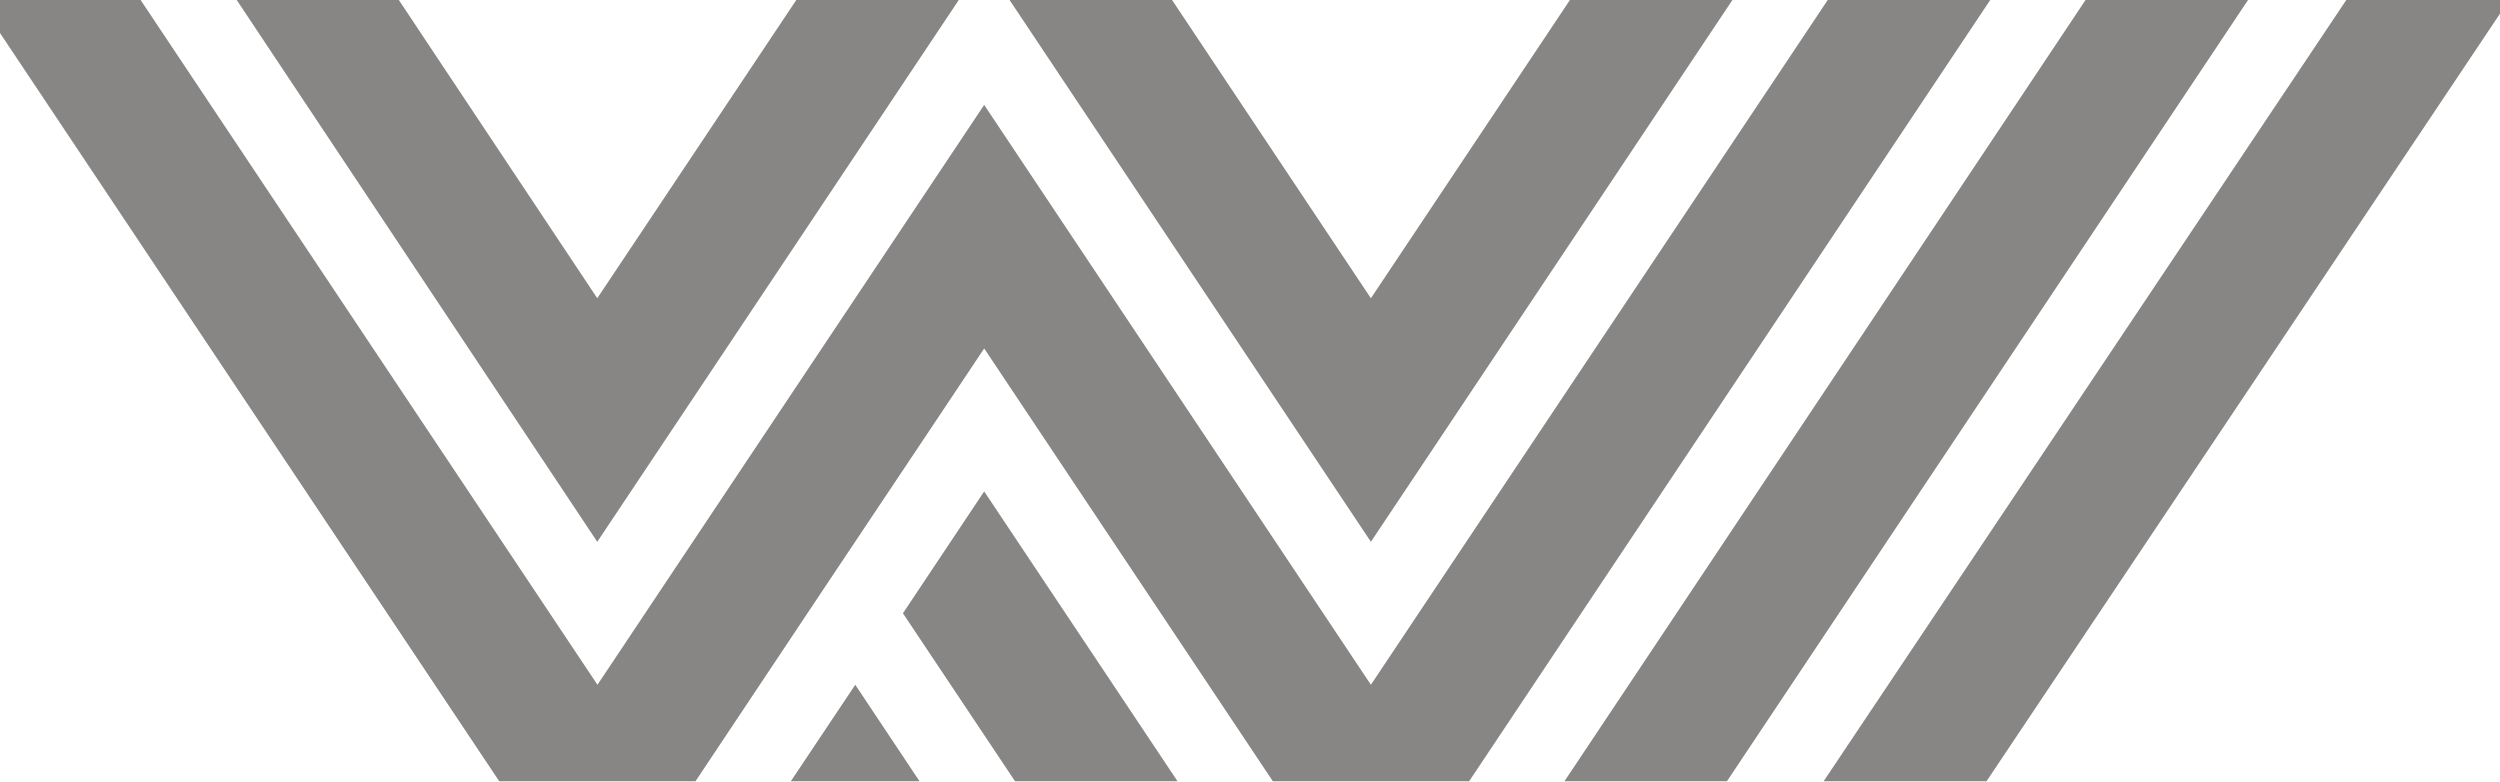
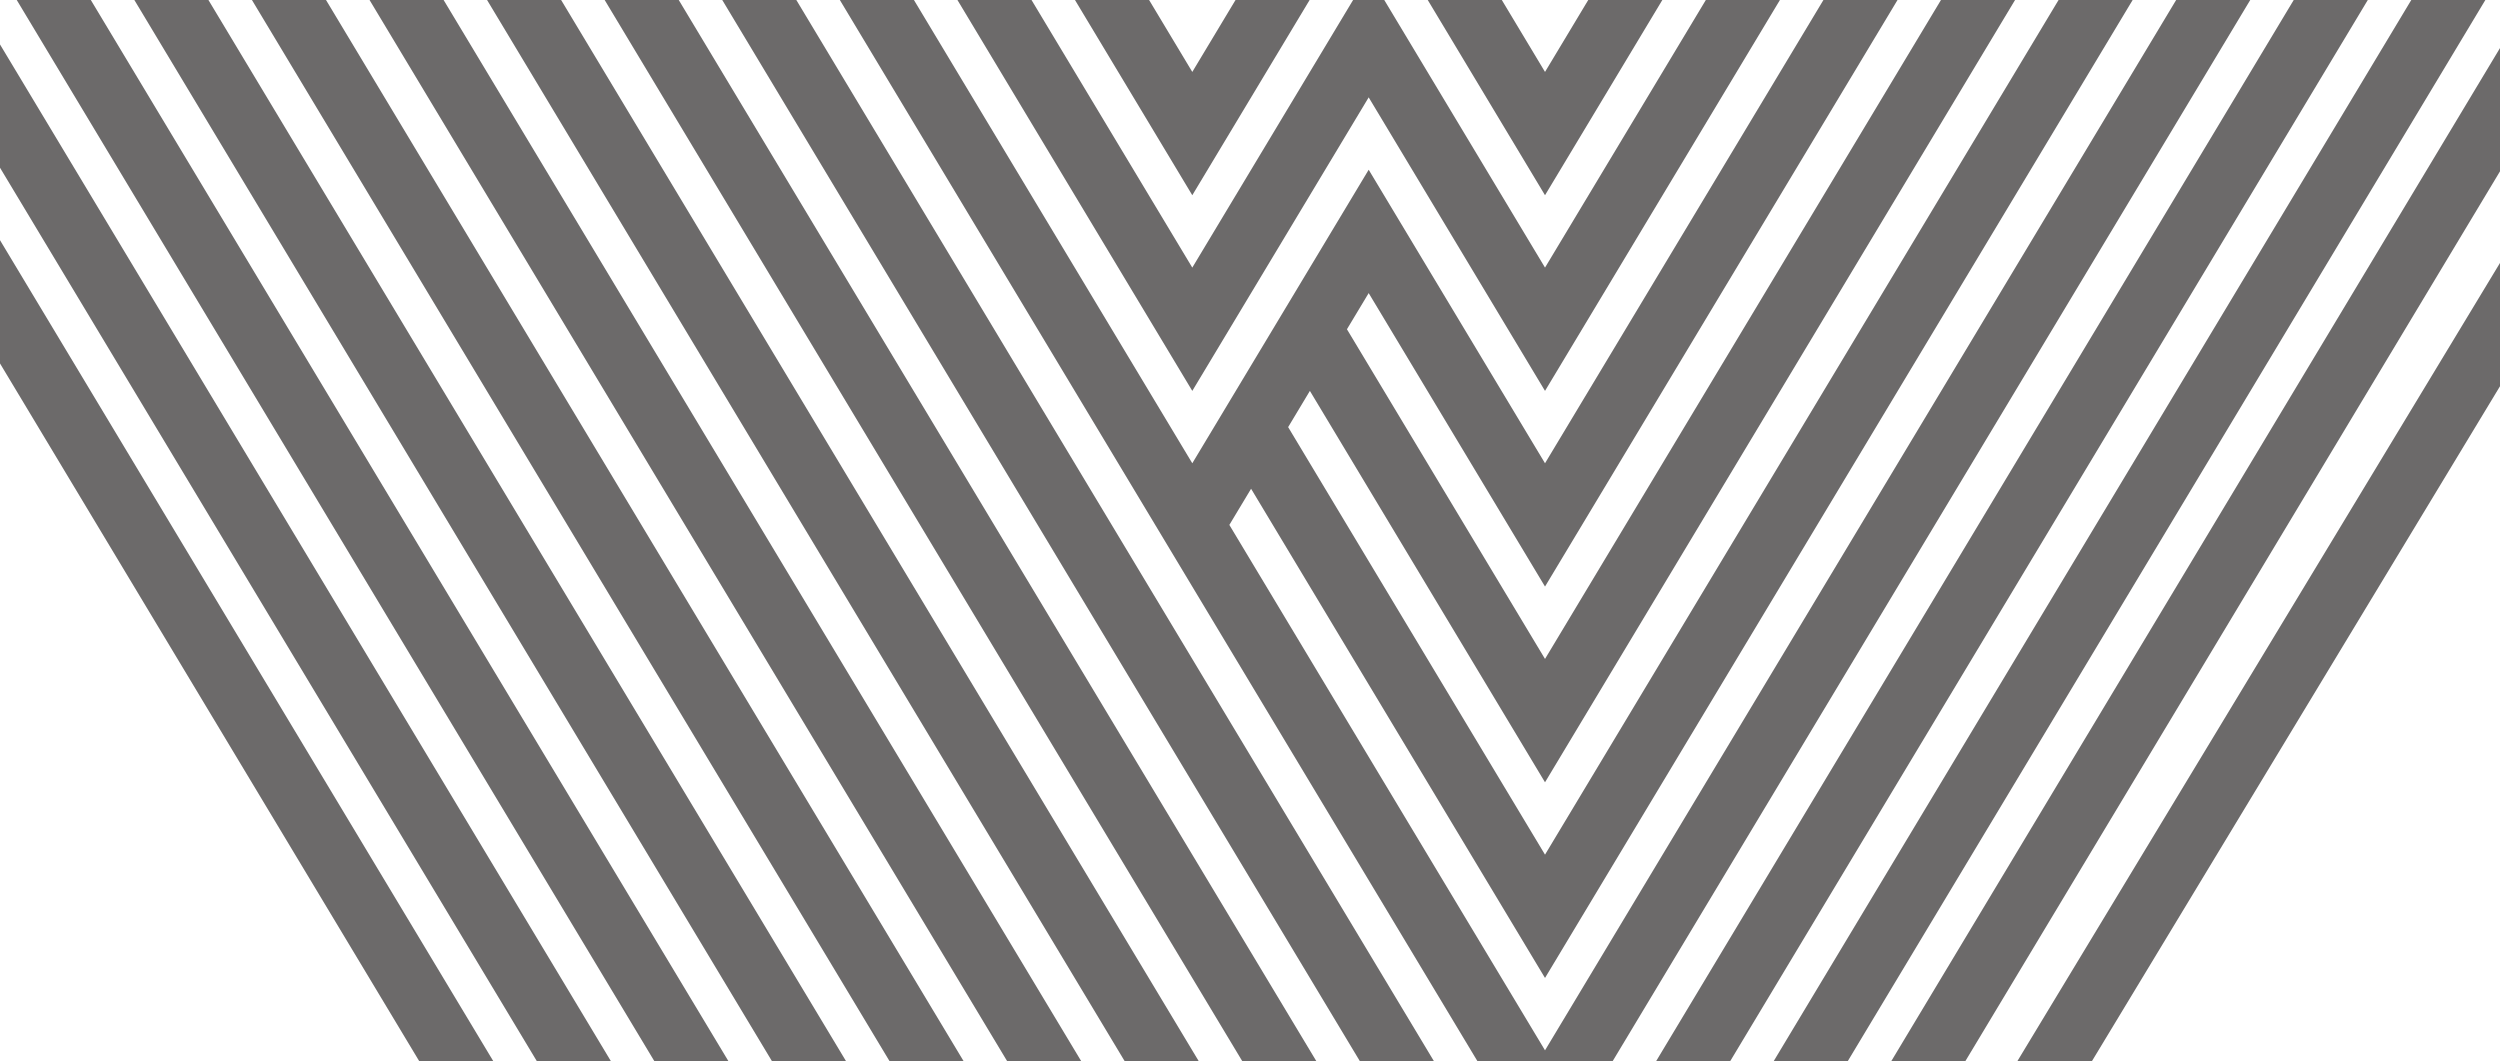
- <svg xmlns="http://www.w3.org/2000/svg" version="1.1" id="Pattern" x="0px" y="0px" viewBox="0 0 1280 400" style="enable-background:new 0 0 1280 400;" xml:space="preserve">
-   <style type="text/css">
- 	.st0{opacity:0.57;}
- 	.st1{fill:#2C2A29;}
- </style>
-   <g class="st0">
-     <path class="st1" d="M1201.3,0L933.7,400h83.4L1280,7V0H1201.3z M437.9,350.6l-33,49.4h65.9L437.9,350.6z M503.9,251.6L462.3,314   l57.4,86h83.2L503.9,251.6z M884.2,400L1151,0h-83.2L801,400H884.2z" />
-     <path class="st1" d="M479.5,215l24.4-36.6L651.7,400h100.5L1019,0h-83.2L701.9,350.6l-198-296.9l-198,296.9L72,0H0v16.9L255.6,400   h100.5l68.7-103.1L479.5,215L479.5,215z" />
-     <path class="st1" d="M490.9,0h-83.2L305.8,152.7L204.2,0h-83l184.6,277.4L490.9,0z M701.9,277.4L887,0h-83.2L701.9,152.7L600.1,0   h-83.2L701.9,277.4z" />
-   </g>
+ <svg xmlns="http://www.w3.org/2000/svg" id="Layer_1" data-name="Layer 1" viewBox="0 0 447.31 189.77">
+   <defs>
+     <style>.cls-1{fill:#6c6a6a;}</style>
+   </defs>
+   <rect class="cls-1" x="186.61" y="-22.87" width="11.36" height="233.58" transform="translate(-20.91 112.45) rotate(-31)" />
+   <polygon class="cls-1" points="244.89 17.42 276.44 69.94 320.43 -3.26 310.69 -9.11 276.44 47.88 244.89 -4.64 213.33 47.88 179.09 -9.11 169.35 -3.26 213.33 69.94 244.89 17.42" />
+   <polygon class="cls-1" points="394.84 -9.11 276.44 187.93 219.96 93.92 223.85 87.45 276.44 174.98 383.54 -3.26 373.8 -9.11 276.44 152.92 230.48 76.42 234.37 69.94 276.44 139.97 362.5 -3.26 352.76 -9.11 276.44 117.9 241 58.91 244.89 52.44 276.44 104.95 341.47 -3.26 331.73 -9.11 276.44 82.89 244.89 30.37 213.33 82.89 158.05 -9.11 148.31 -3.26 208.46 96.85 268.61 196.96 276.44 192.25 284.28 196.96 404.58 -3.26 394.84 -9.11" />
+   <polygon class="cls-1" points="299.39 -3.26 289.65 -9.11 276.44 12.87 263.24 -9.11 253.5 -3.26 276.44 34.93 299.39 -3.26" />
+   <polygon class="cls-1" points="236.28 -3.26 226.54 -9.11 213.33 12.87 200.13 -9.11 190.38 -3.26 213.33 34.93 236.28 -3.26" />
+   <rect class="cls-1" x="243.81" y="88.24" width="233.58" height="11.36" transform="translate(94.37 354.64) rotate(-59)" />
+   <rect class="cls-1" x="102.46" y="-22.87" width="11.36" height="233.58" transform="translate(-32.93 69.11) rotate(-31)" />
+   <rect class="cls-1" x="123.5" y="-22.87" width="11.36" height="233.58" transform="translate(-29.92 79.95) rotate(-31)" />
+   <rect class="cls-1" x="144.53" y="-22.87" width="11.36" height="233.58" transform="translate(-26.92 90.78) rotate(-31)" />
+   <rect class="cls-1" x="165.57" y="-22.87" width="11.36" height="233.58" transform="translate(-23.91 101.62) rotate(-31)" />
+   <rect class="cls-1" x="18.31" y="-22.87" width="11.36" height="233.58" transform="translate(-44.95 25.77) rotate(-31)" />
+   <rect class="cls-1" x="39.35" y="-22.87" width="11.36" height="233.58" transform="translate(-41.94 36.61) rotate(-31)" />
+   <rect class="cls-1" x="60.38" y="-22.87" width="11.36" height="233.58" transform="translate(-38.94 47.44) rotate(-31)" />
+   <rect class="cls-1" x="81.42" y="-22.87" width="11.36" height="233.58" transform="translate(-35.93 58.28) rotate(-31)" />
+   <rect class="cls-1" x="306.92" y="88.24" width="233.58" height="11.36" transform="matrix(0.52, -0.86, 0.86, 0.52, 124.98, 408.74)" />
+   <rect class="cls-1" x="285.88" y="88.24" width="233.58" height="11.36" transform="translate(114.77 390.71) rotate(-59)" />
+   <rect class="cls-1" x="264.84" y="88.24" width="233.58" height="11.36" transform="translate(104.57 372.67) rotate(-59)" />
</svg>
